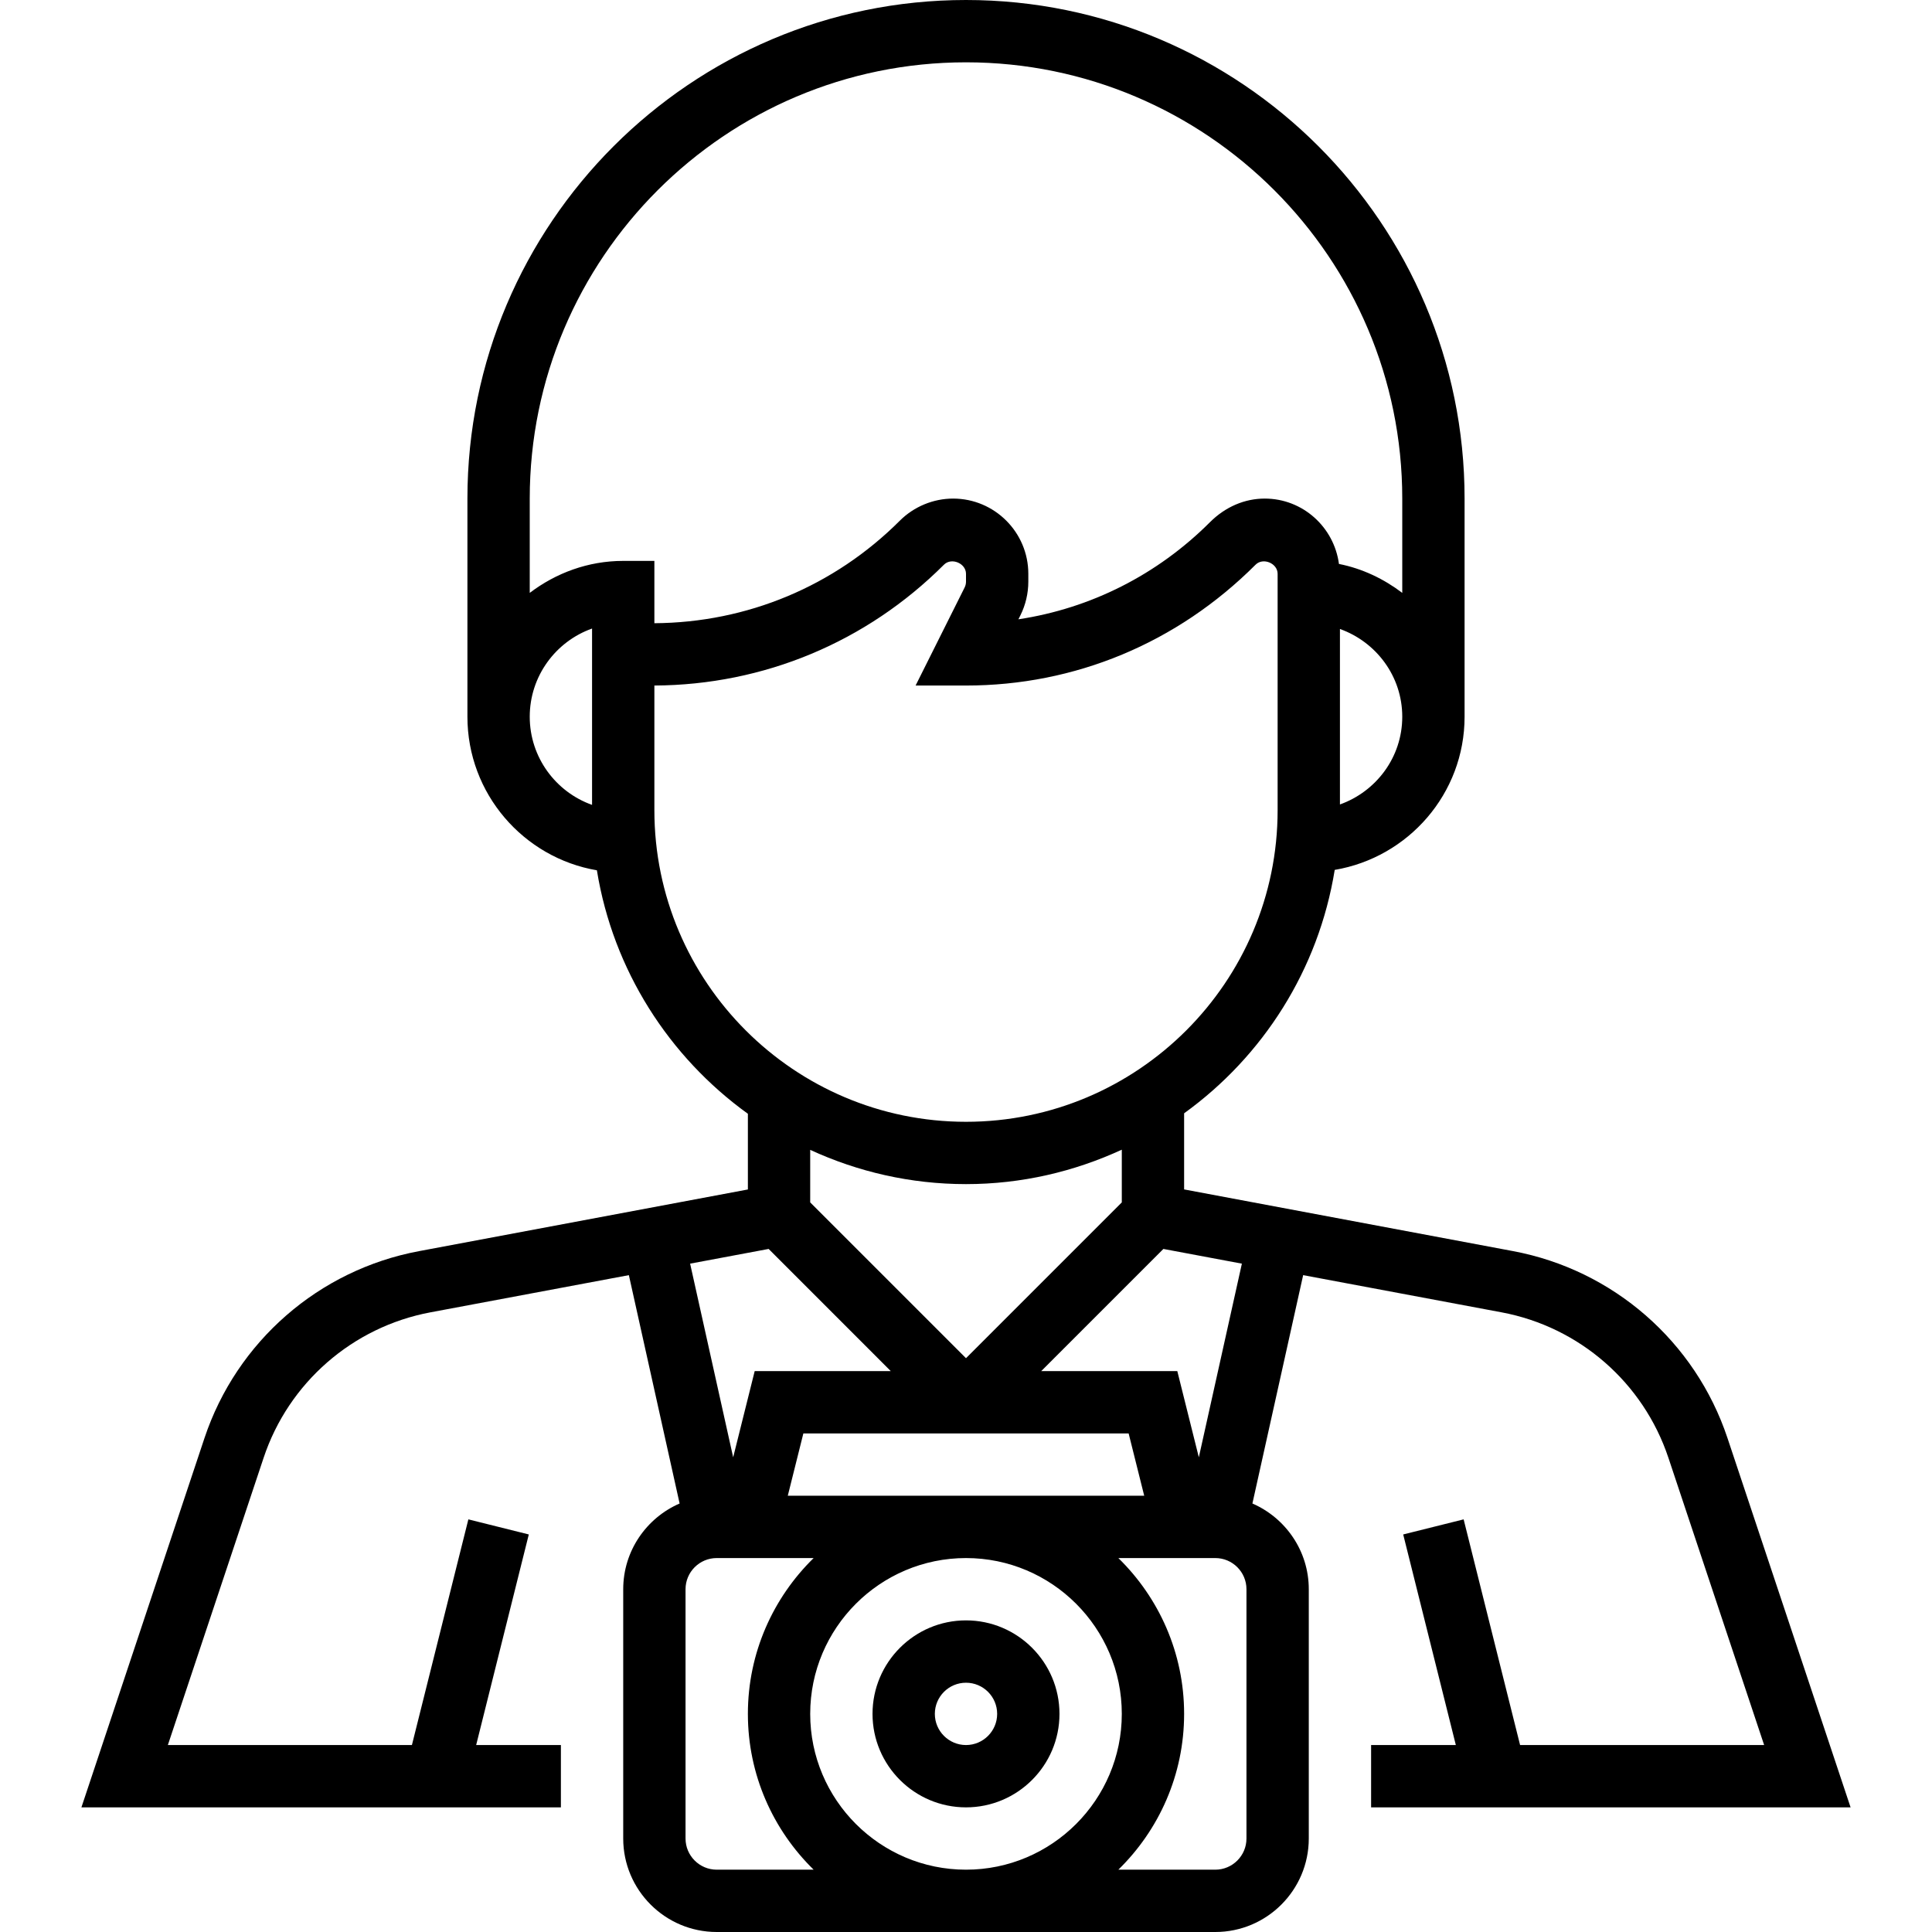
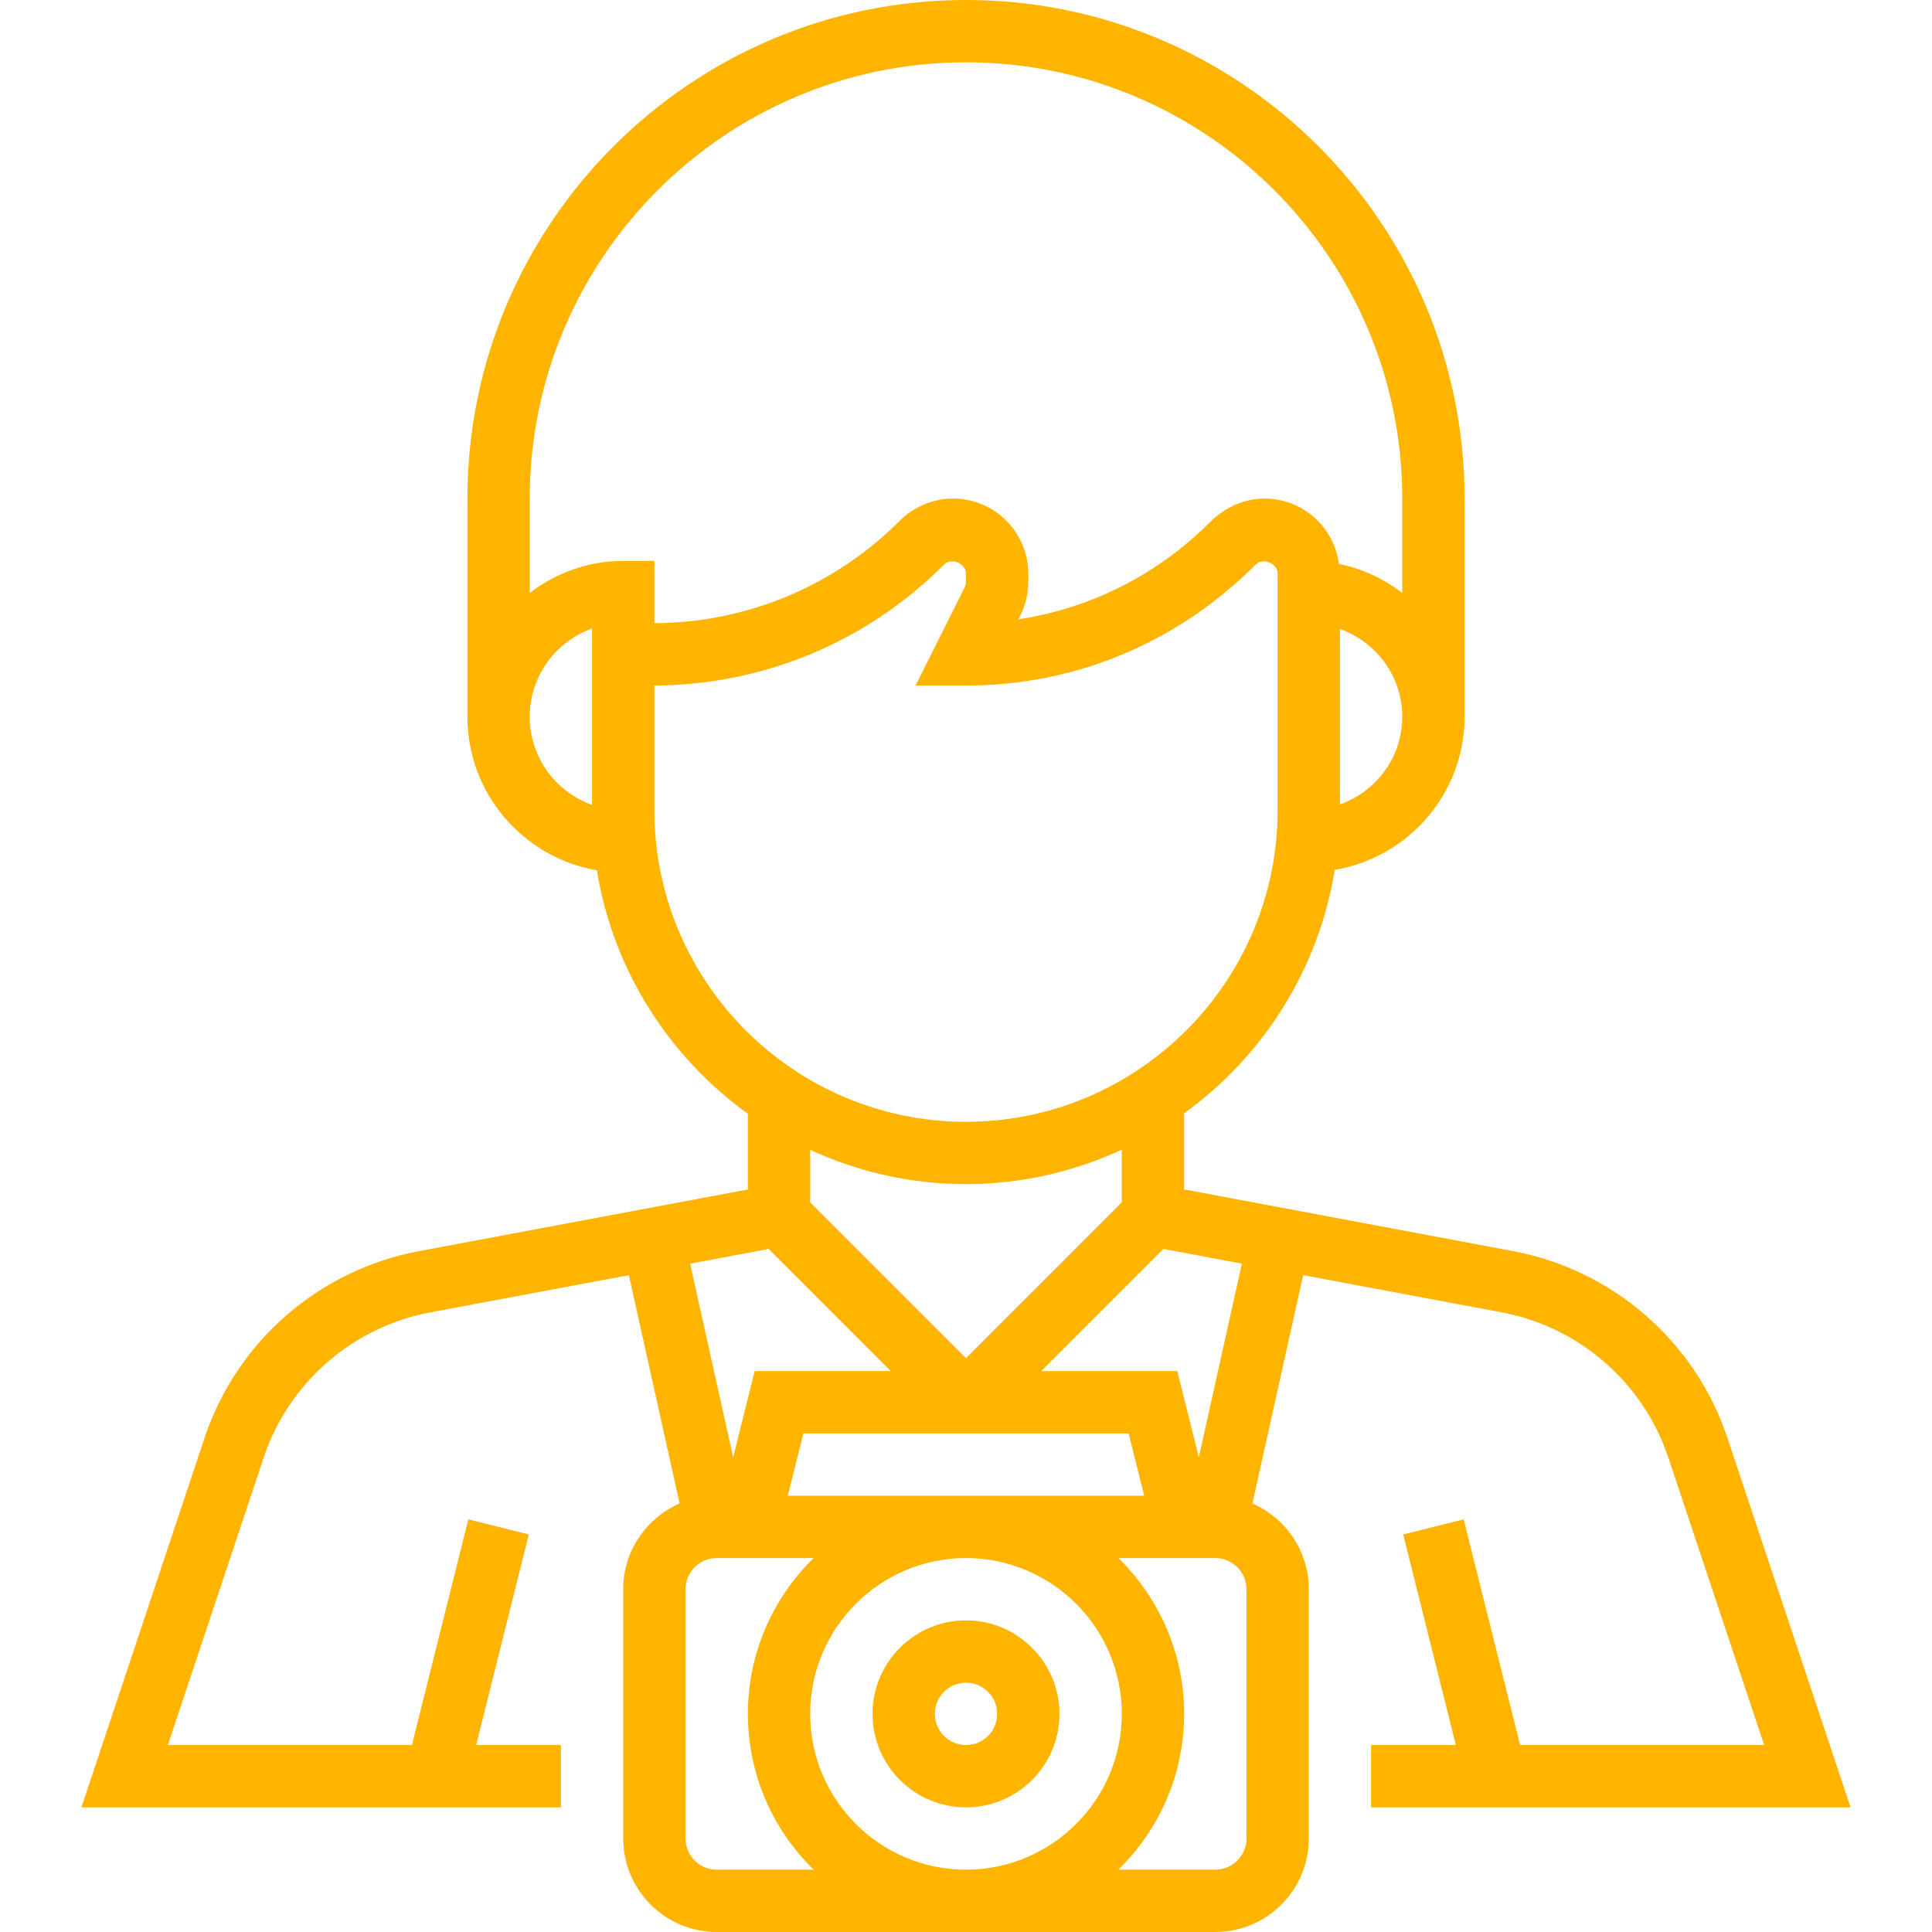
<svg xmlns="http://www.w3.org/2000/svg" width="78" height="78" viewBox="0 0 78 78" fill="none">
-   <path d="M55.355 72.968H74.713L69.743 58.058C68.444 54.16 65.127 51.269 61.088 50.511L47.806 48.02V44.947C50.988 42.651 53.234 39.154 53.886 35.12C56.855 34.618 59.129 32.045 59.129 28.936V20.129C59.129 9.03 50.099 0 39 0C27.901 0 18.871 9.03 18.871 20.129V28.936C18.871 32.042 21.134 34.63 24.098 35.136C24.753 39.17 27.011 42.671 30.194 44.966V48.022L16.911 50.513C12.873 51.27 9.555 54.161 8.255 58.06L3.287 72.968H22.645V70.452H19.224L21.349 61.95L18.909 61.341L16.63 70.452H6.777L10.643 58.855C11.653 55.823 14.234 53.573 17.375 52.983L25.389 51.481L27.438 60.7C26.1 61.282 25.161 62.613 25.161 64.161V74.226C25.161 76.307 26.855 78 28.936 78H49.065C51.145 78 52.839 76.307 52.839 74.226V64.161C52.839 62.613 51.9 61.282 50.563 60.7L52.612 51.481L60.626 52.983C63.768 53.573 66.347 55.823 67.358 58.855L71.223 70.452H61.37L59.091 61.341L56.651 61.95L58.776 70.452H55.355V72.968ZM50.138 51.017L48.4 58.835L47.531 55.355H42.037L46.969 50.423L50.138 51.017ZM46.195 60.387H31.805L32.434 57.871H45.566L46.195 60.387ZM39 54.834L32.71 48.544V46.423C34.627 47.306 36.754 47.806 39 47.806C41.247 47.806 43.373 47.3 45.29 46.416V48.544L39 54.834ZM54.097 32.478V25.394C55.557 25.915 56.613 27.299 56.613 28.937C56.613 30.575 55.557 31.957 54.097 32.478ZM23.903 32.495C22.439 31.975 21.387 30.576 21.387 28.936C21.387 27.295 22.439 25.896 23.903 25.376V32.495ZM21.387 23.936V20.129C21.387 10.417 29.288 2.516 39 2.516C48.712 2.516 56.613 10.417 56.613 20.129V23.936C55.868 23.372 55.008 22.956 54.057 22.768C53.859 21.283 52.599 20.129 51.06 20.129C50.261 20.129 49.478 20.454 48.849 21.083C46.725 23.207 44.032 24.562 41.116 25.003L41.197 24.842C41.406 24.422 41.516 23.952 41.516 23.483V23.166C41.516 21.491 40.154 20.129 38.479 20.129C37.68 20.129 36.898 20.454 36.332 21.018C33.681 23.668 30.165 25.137 26.419 25.161V22.645H25.161C23.74 22.645 22.441 23.137 21.387 23.936ZM26.419 32.71V27.677C30.837 27.654 34.986 25.922 38.109 22.799C38.413 22.494 39 22.742 39 23.166V23.483C39 23.564 38.981 23.644 38.945 23.717L36.965 27.677H39C43.393 27.677 47.522 25.968 50.69 22.799C50.994 22.494 51.581 22.742 51.581 23.166V32.71C51.581 39.647 45.937 45.29 39 45.29C32.063 45.29 26.419 39.647 26.419 32.71ZM31.032 50.423L35.963 55.355H30.469L29.6 58.835L27.862 51.017L31.032 50.423ZM28.936 75.484C28.242 75.484 27.677 74.92 27.677 74.226V64.161C27.677 63.467 28.242 62.903 28.936 62.903H32.849C31.213 64.504 30.194 66.73 30.194 69.194C30.194 71.657 31.213 73.884 32.849 75.484H28.936ZM39 75.484C35.532 75.484 32.71 72.662 32.71 69.194C32.71 65.725 35.532 62.903 39 62.903C42.468 62.903 45.29 65.725 45.29 69.194C45.29 72.662 42.468 75.484 39 75.484ZM50.323 74.226C50.323 74.92 49.758 75.484 49.065 75.484H45.151C46.788 73.884 47.806 71.657 47.806 69.194C47.806 66.73 46.788 64.504 45.151 62.903H49.065C49.758 62.903 50.323 63.467 50.323 64.161V74.226Z" fill="black" />
-   <path d="M39 65.419C36.919 65.419 35.226 67.113 35.226 69.194C35.226 71.275 36.919 72.968 39 72.968C41.081 72.968 42.774 71.275 42.774 69.194C42.774 67.113 41.081 65.419 39 65.419ZM39 70.452C38.307 70.452 37.742 69.888 37.742 69.194C37.742 68.499 38.307 67.936 39 67.936C39.693 67.936 40.258 68.499 40.258 69.194C40.258 69.888 39.693 70.452 39 70.452Z" fill="black" />
+   <path d="M55.355 72.968H74.713L69.743 58.058C68.444 54.16 65.127 51.269 61.088 50.511L47.806 48.02V44.947C50.988 42.651 53.234 39.154 53.886 35.12C56.855 34.618 59.129 32.045 59.129 28.936V20.129C59.129 9.03 50.099 0 39 0C27.901 0 18.871 9.03 18.871 20.129V28.936C18.871 32.042 21.134 34.63 24.098 35.136C24.753 39.17 27.011 42.671 30.194 44.966V48.022L16.911 50.513C12.873 51.27 9.555 54.161 8.255 58.06L3.287 72.968H22.645V70.452H19.224L21.349 61.95L18.909 61.341L16.63 70.452H6.777L10.643 58.855C11.653 55.823 14.234 53.573 17.375 52.983L25.389 51.481L27.438 60.7C26.1 61.282 25.161 62.613 25.161 64.161V74.226C25.161 76.307 26.855 78 28.936 78H49.065C51.145 78 52.839 76.307 52.839 74.226V64.161C52.839 62.613 51.9 61.282 50.563 60.7L52.612 51.481L60.626 52.983C63.768 53.573 66.347 55.823 67.358 58.855L71.223 70.452H61.37L59.091 61.341L56.651 61.95L58.776 70.452H55.355V72.968ZM50.138 51.017L48.4 58.835L47.531 55.355H42.037L46.969 50.423L50.138 51.017ZM46.195 60.387H31.805L32.434 57.871H45.566L46.195 60.387ZM39 54.834L32.71 48.544V46.423C34.627 47.306 36.754 47.806 39 47.806C41.247 47.806 43.373 47.3 45.29 46.416V48.544L39 54.834ZM54.097 32.478V25.394C55.557 25.915 56.613 27.299 56.613 28.937C56.613 30.575 55.557 31.957 54.097 32.478ZM23.903 32.495C22.439 31.975 21.387 30.576 21.387 28.936C21.387 27.295 22.439 25.896 23.903 25.376V32.495ZM21.387 23.936V20.129C21.387 10.417 29.288 2.516 39 2.516C48.712 2.516 56.613 10.417 56.613 20.129V23.936C55.868 23.372 55.008 22.956 54.057 22.768C53.859 21.283 52.599 20.129 51.06 20.129C50.261 20.129 49.478 20.454 48.849 21.083C46.725 23.207 44.032 24.562 41.116 25.003L41.197 24.842C41.406 24.422 41.516 23.952 41.516 23.483V23.166C41.516 21.491 40.154 20.129 38.479 20.129C37.68 20.129 36.898 20.454 36.332 21.018C33.681 23.668 30.165 25.137 26.419 25.161V22.645H25.161C23.74 22.645 22.441 23.137 21.387 23.936ZM26.419 32.71V27.677C30.837 27.654 34.986 25.922 38.109 22.799C38.413 22.494 39 22.742 39 23.166V23.483C39 23.564 38.981 23.644 38.945 23.717L36.965 27.677H39C43.393 27.677 47.522 25.968 50.69 22.799C50.994 22.494 51.581 22.742 51.581 23.166V32.71C51.581 39.647 45.937 45.29 39 45.29C32.063 45.29 26.419 39.647 26.419 32.71ZM31.032 50.423L35.963 55.355H30.469L29.6 58.835L27.862 51.017L31.032 50.423ZM28.936 75.484C28.242 75.484 27.677 74.92 27.677 74.226V64.161C27.677 63.467 28.242 62.903 28.936 62.903H32.849C31.213 64.504 30.194 66.73 30.194 69.194C30.194 71.657 31.213 73.884 32.849 75.484H28.936ZM39 75.484C35.532 75.484 32.71 72.662 32.71 69.194C32.71 65.725 35.532 62.903 39 62.903C42.468 62.903 45.29 65.725 45.29 69.194C45.29 72.662 42.468 75.484 39 75.484ZM50.323 74.226C50.323 74.92 49.758 75.484 49.065 75.484H45.151C46.788 73.884 47.806 71.657 47.806 69.194C47.806 66.73 46.788 64.504 45.151 62.903H49.065C49.758 62.903 50.323 63.467 50.323 64.161V74.226Z" fill="#FFB400" />
+   <path d="M39 65.419C36.919 65.419 35.226 67.113 35.226 69.194C35.226 71.275 36.919 72.968 39 72.968C41.081 72.968 42.774 71.275 42.774 69.194C42.774 67.113 41.081 65.419 39 65.419ZM39 70.452C38.307 70.452 37.742 69.888 37.742 69.194C37.742 68.499 38.307 67.936 39 67.936C39.693 67.936 40.258 68.499 40.258 69.194C40.258 69.888 39.693 70.452 39 70.452Z" fill="#FFB400" />
</svg>
